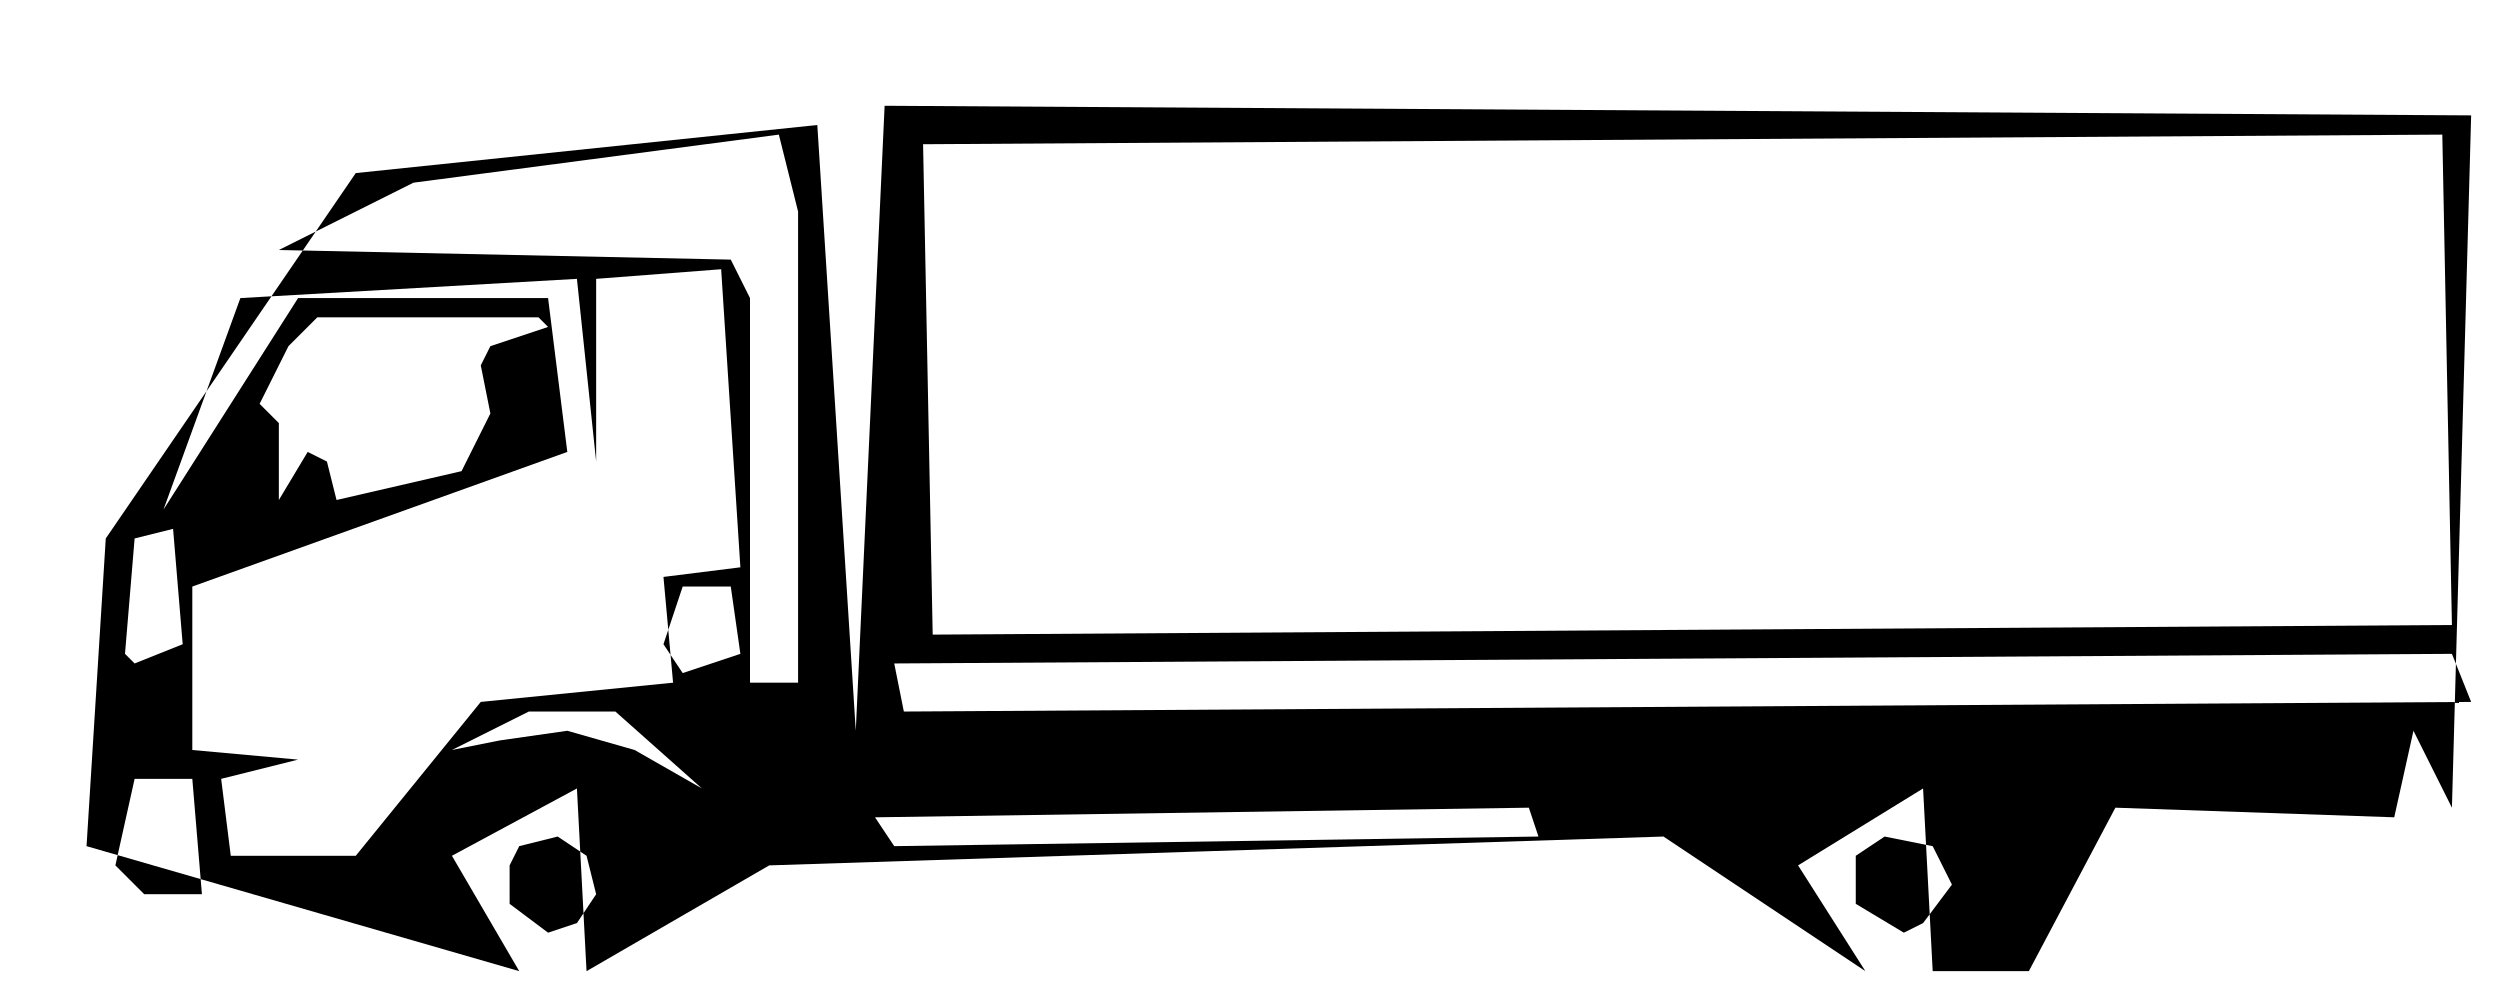
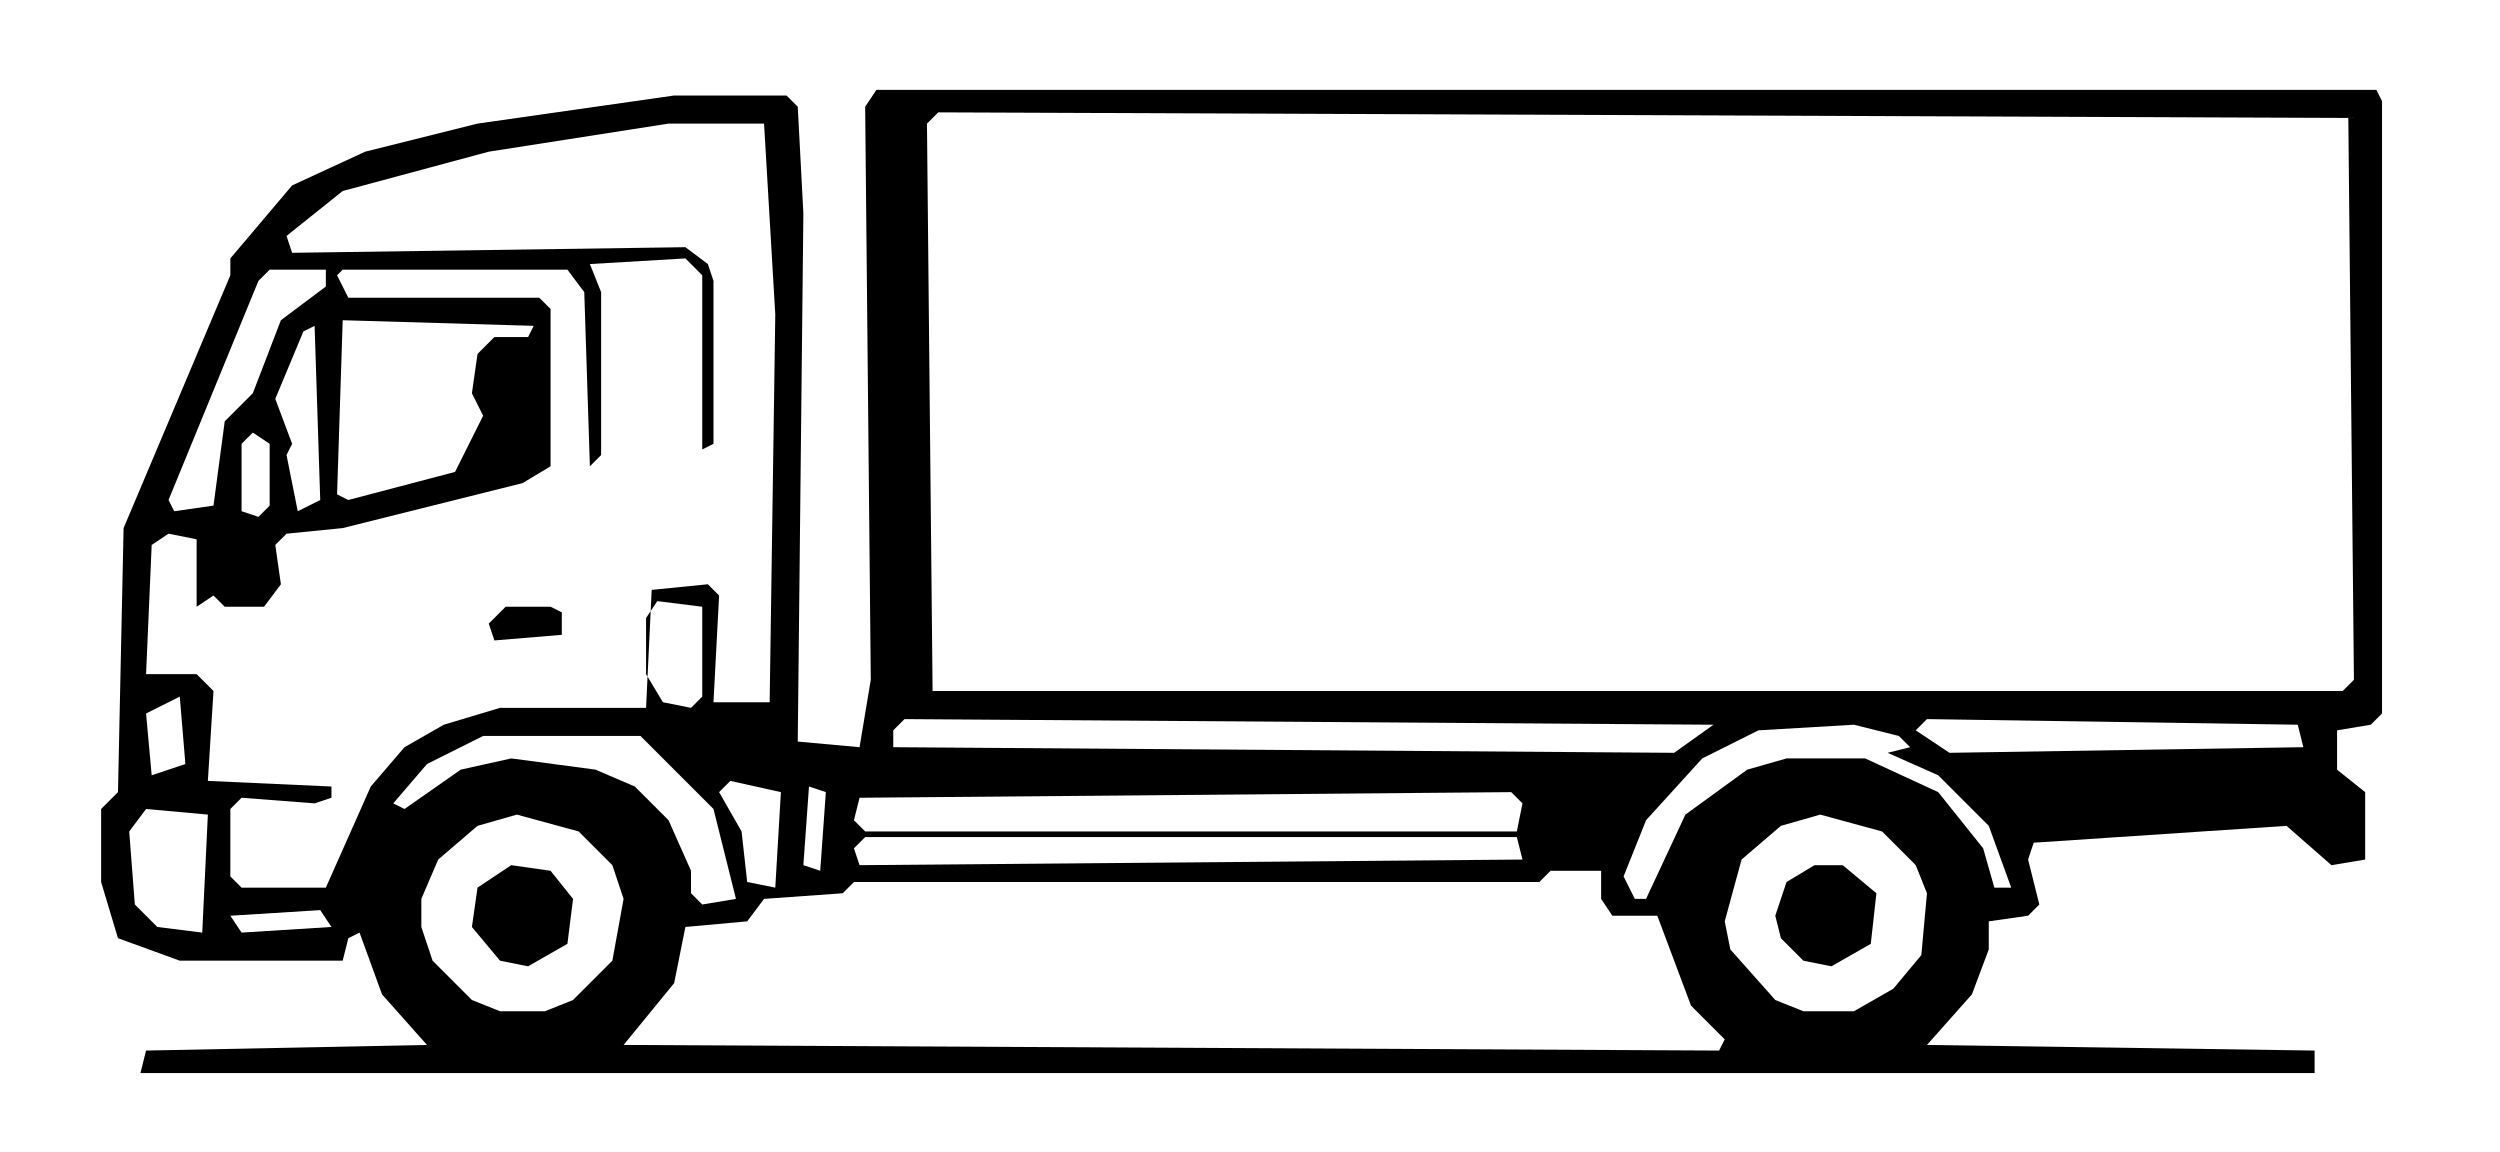
- <svg xmlns="http://www.w3.org/2000/svg" viewBox="0 0 260 102">
-   <path fill="#000" fill-rule="evenodd" d="M196 87L193 89 193 94 198 97 200 96 203 92 201 88ZM58 87L54 88 53 90 53 94 57 97 60 96 62 93 61 89ZM9 88L54 101 47 89 60 82 61 101 80 90 173 87 194 101 187 90 200 82 201 101 211 101 220 84 249 85 251 76 255 84 257 12 92 11 89 76 85 13 37 18 11 56ZM91 85L159 84 160 87 93 88ZM14 81L20 81 21 93 15 93 12 90ZM47 78L55 74 64 74 73 82 66 78 59 76 52 77ZM93 69L255 68 257 73 94 74ZM71 61L76 61 77 68 71 70 69 67ZM18 55L19 67 14 69 13 68 14 56ZM29 52L29 44 27 42 30 36 33 33 56 33 57 34 51 36 50 38 51 43 48 49 35 52 34 48 32 47ZM75 28L77 59 69 60 70 71 50 73 37 89 24 89 23 81 31 79 20 78 20 61 59 47 57 31 31 31 17 53 25 31 60 29 62 48 62 29ZM96 15L254 14 255 65 97 66ZM29 26L43 19 81 14 83 22 83 71 78 71 78 31 76 27Z" />
+ <svg xmlns="http://www.w3.org/2000/svg" viewBox="0 0 445 205">
+   <path fill="#000" fill-rule="evenodd" d="M22,94L21,141L18,144L18,157L21,167L32,171L61,171L62,167L64,166L68,177L76,186L26,187L25,191L412,191L412,187L343,186L351,177L354,169L354,164L361,163L363,161L361,153L362,150L407,147L415,154L421,153L421,141L416,137L416,130L422,129L424,127L424,18L423,16L156,16L154,19L155,121L153,133L142,132L143,38L142,19L140,17L120,17L85,22L65,27L52,33L41,46L41,49ZM41,163L57,162L59,165L43,166ZM307,185L306,187L111,186L120,175L122,165L133,164L136,160L150,159L152,157L274,157L276,155L285,155L285,160L287,163L295,163L301,179ZM152,151L154,149L270,149L271,153L153,154ZM324,145L335,148L341,154L343,159L342,170L337,176L330,180L321,180L316,178L308,169L307,164L310,153L317,147ZM323,154L318,157L316,163L317,167L321,171L326,172L333,168L334,159L328,154ZM92,145L103,148L109,154L111,160L109,171L102,178L97,180L89,180L84,178L77,171L75,165L75,160L78,153L85,147ZM91,154L85,158L84,165L89,171L94,172L101,168L102,160L98,155ZM26,144L37,145L36,166L28,165L24,161L23,148ZM271,143L270,148L154,148L152,146L153,142L269,141ZM144,140L147,141L146,155L143,154ZM130,139L139,141L138,158L133,157L132,148L128,141ZM70,143L76,136L86,131L114,131L127,144L131,160L125,161L123,159L123,155L119,146L113,140L106,137L91,135L82,137L72,144ZM289,156L293,146L303,135L313,130L330,129L338,131L340,133L336,134L345,138L354,147L358,158L355,158L353,151L345,141L332,135L318,135L311,137L300,145L293,160L291,160ZM341,130L343,128L409,129L410,133L347,134ZM159,133L159,130L161,128L305,129L298,134ZM32,124L33,136L27,138L26,127ZM117,107L125,108L125,124L123,126L118,125L115,120L115,110ZM45,77L48,79L48,90L46,92L43,91L43,79ZM56,58L57,89L53,91L51,81L52,79L49,71L54,59ZM60,88L61,57L95,58L94,60L88,60L85,63L84,70L86,74L81,84L62,89ZM58,48L58,51L50,57L45,70L40,75L38,90L31,91L30,89L46,50L48,48ZM136,22L138,56L137,125L127,125L128,106L126,104L116,105L115,126L89,126L79,129L72,133L66,140L58,158L43,158L41,156L41,144L43,142L56,143L59,142L59,140L37,139L38,123L35,120L26,120L27,97L30,95L35,96L35,108L38,106L40,108L47,108L50,104L49,97L51,95L61,94L93,86L98,83L98,55L96,53L62,53L60,49L61,48L101,48L104,52L105,83L107,81L107,52L105,47L122,46L125,49L125,80L127,79L127,50L126,47L122,44L52,45L51,42L61,34L87,27L119,22ZM87,111L88,114L100,113L100,109L98,108L90,108ZM165,22L167,20L418,21L419,121L417,123L166,123Z" />
</svg>
